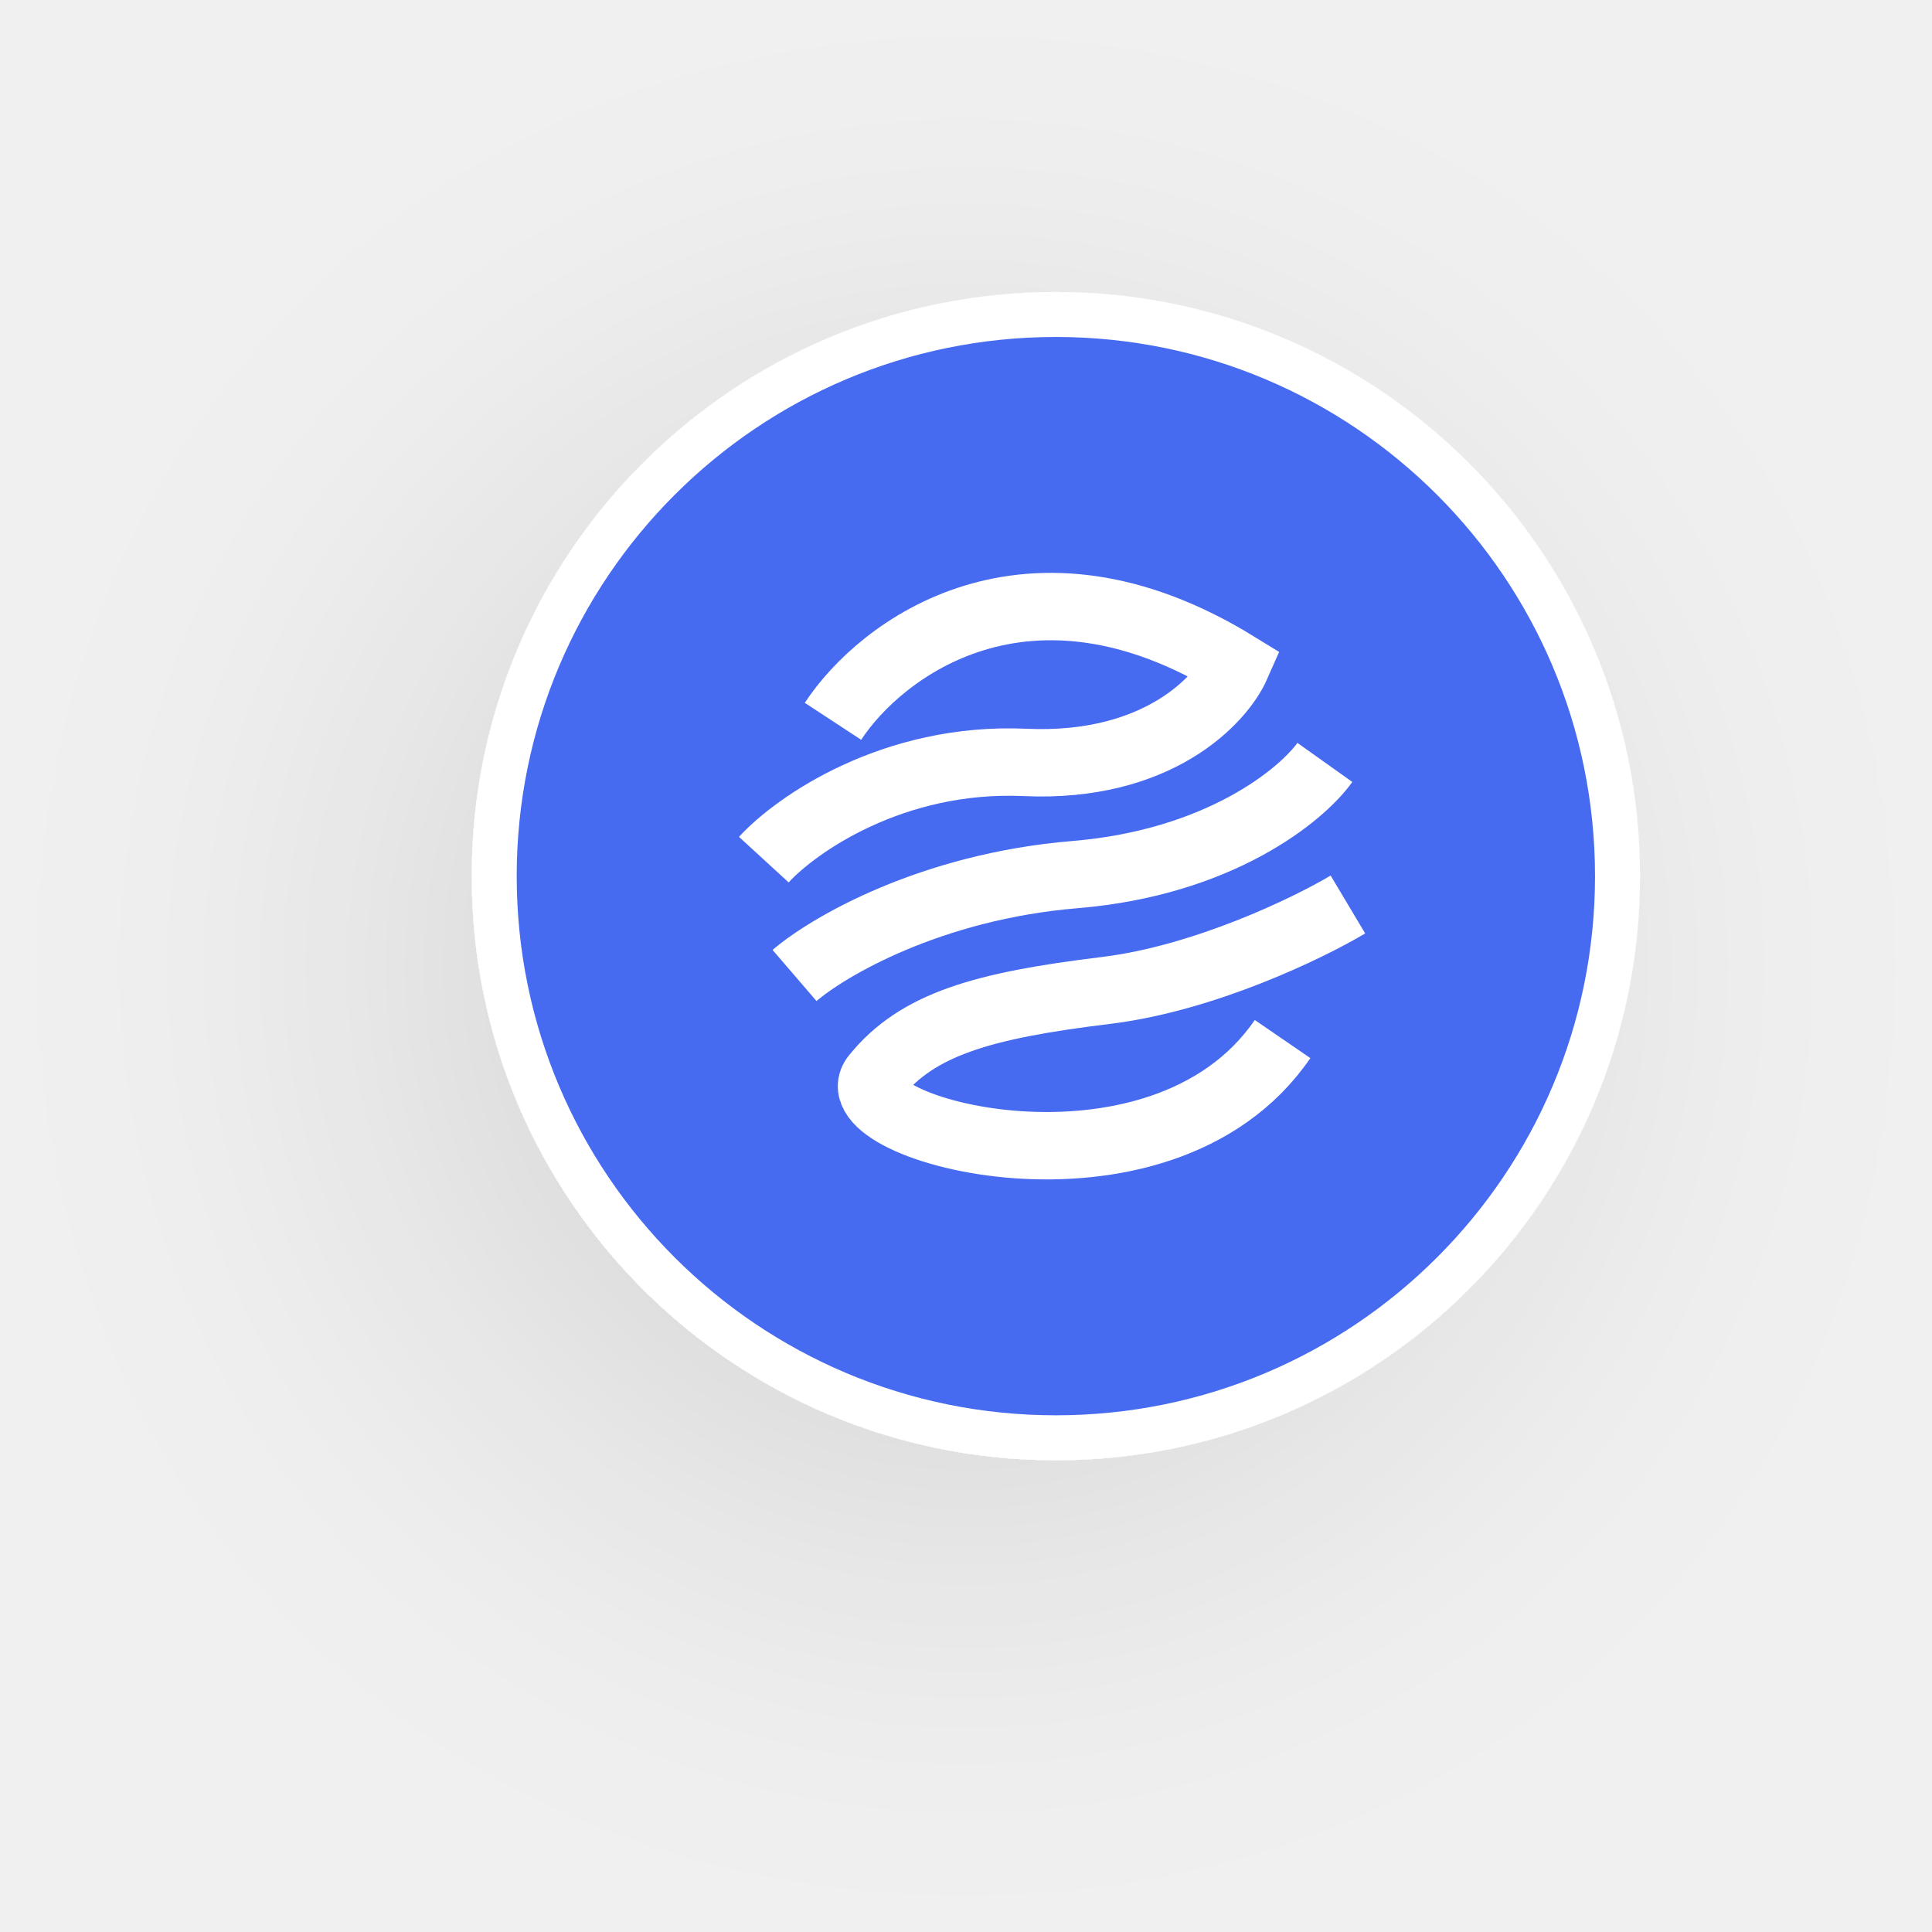
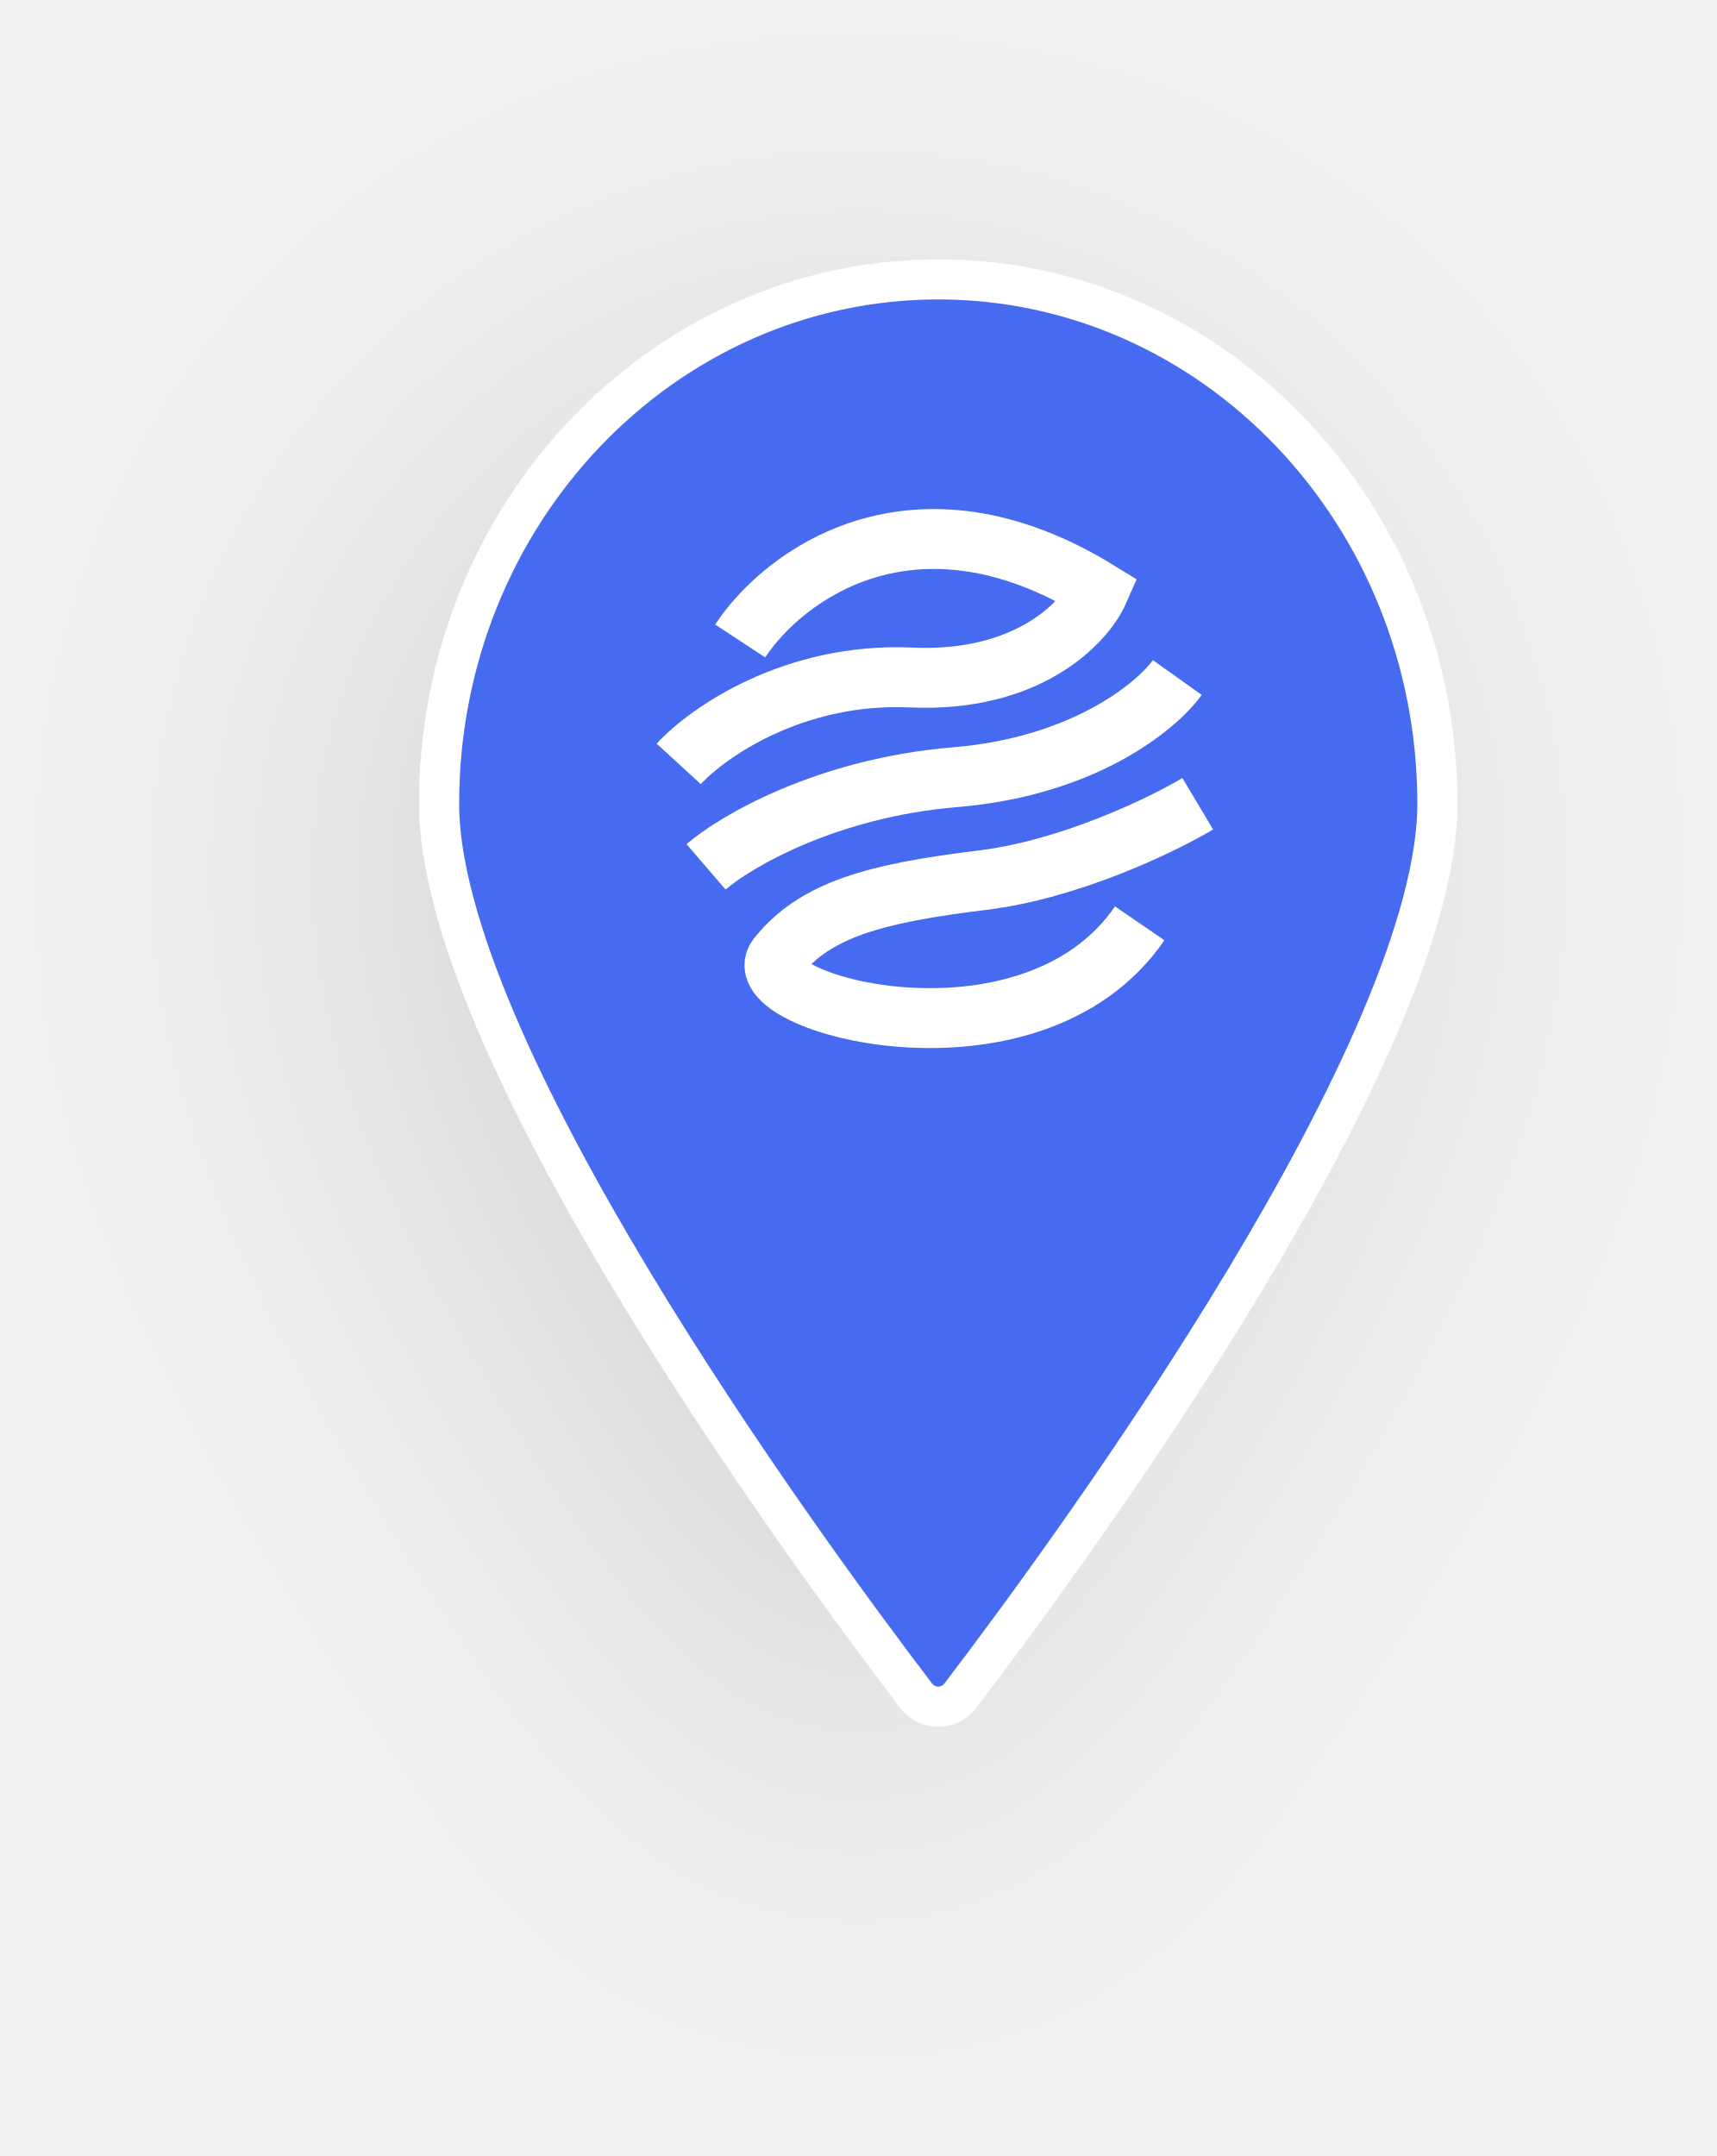
- <svg xmlns="http://www.w3.org/2000/svg" width="86" height="86" viewBox="0 0 86 86" fill="none">
-   <g filter="url(#filter0_d_8256_14087)">
-     <circle cx="47" cy="39" r="25" fill="#476BF0" stroke="white" stroke-width="2" />
+ <svg xmlns="http://www.w3.org/2000/svg" width="86" height="108" viewBox="0 0 86 108" fill="none">
+   <g filter="url(#filter0_d_8256_14155)">
+     <path d="M72 40.273C72 43.209 70.933 46.966 69.16 51.144C67.395 55.301 64.973 59.782 62.35 64.139C57.105 72.852 51.108 80.993 48.115 84.925C47.542 85.678 46.458 85.678 45.885 84.925C42.892 80.993 36.895 72.852 31.65 64.139C29.027 59.782 26.605 55.301 24.84 51.144C23.067 46.966 22 43.209 22 40.273C22 25.717 33.237 14 47 14C60.763 14 72 25.717 72 40.273Z" fill="#476BF0" stroke="white" stroke-width="2" />
    <path d="M37.079 32.108C39.189 28.891 45.734 23.888 55.039 29.612C54.355 31.165 51.516 34.205 45.632 33.938C39.747 33.672 35.425 36.712 34 38.265M35.368 43.423C36.851 42.148 41.424 39.463 47.855 38.931C54.287 38.398 57.947 35.381 58.974 33.938M60 40.262C58.233 41.316 53.603 43.556 49.224 44.089C43.75 44.755 40.842 45.587 38.961 47.916C37.079 50.246 51.618 54.239 57.092 46.252" stroke="white" stroke-width="3" />
  </g>
  <defs>
-     <filter id="filter0_d_8256_14087" x="0.1" y="0.1" width="85.8" height="85.8" filterUnits="userSpaceOnUse" color-interpolation-filters="sRGB">
+     <filter id="filter0_d_8256_14155" x="0.1" y="0.1" width="85.8" height="108.8" filterUnits="userSpaceOnUse" color-interpolation-filters="sRGB">
      <feFlood flood-opacity="0" result="BackgroundImageFix" />
      <feColorMatrix in="SourceAlpha" type="matrix" values="0 0 0 0 0 0 0 0 0 0 0 0 0 0 0 0 0 0 127 0" result="hardAlpha" />
      <feOffset dx="-4" dy="4" />
      <feGaussianBlur stdDeviation="8.45" />
      <feComposite in2="hardAlpha" operator="out" />
      <feColorMatrix type="matrix" values="0 0 0 0 0 0 0 0 0 0 0 0 0 0 0 0 0 0 0.1 0" />
-       <feBlend mode="normal" in2="BackgroundImageFix" result="effect1_dropShadow_8256_14087" />
-       <feBlend mode="normal" in="SourceGraphic" in2="effect1_dropShadow_8256_14087" result="shape" />
+       <feBlend mode="normal" in2="BackgroundImageFix" result="effect1_dropShadow_8256_14155" />
+       <feBlend mode="normal" in="SourceGraphic" in2="effect1_dropShadow_8256_14155" result="shape" />
    </filter>
  </defs>
</svg>
